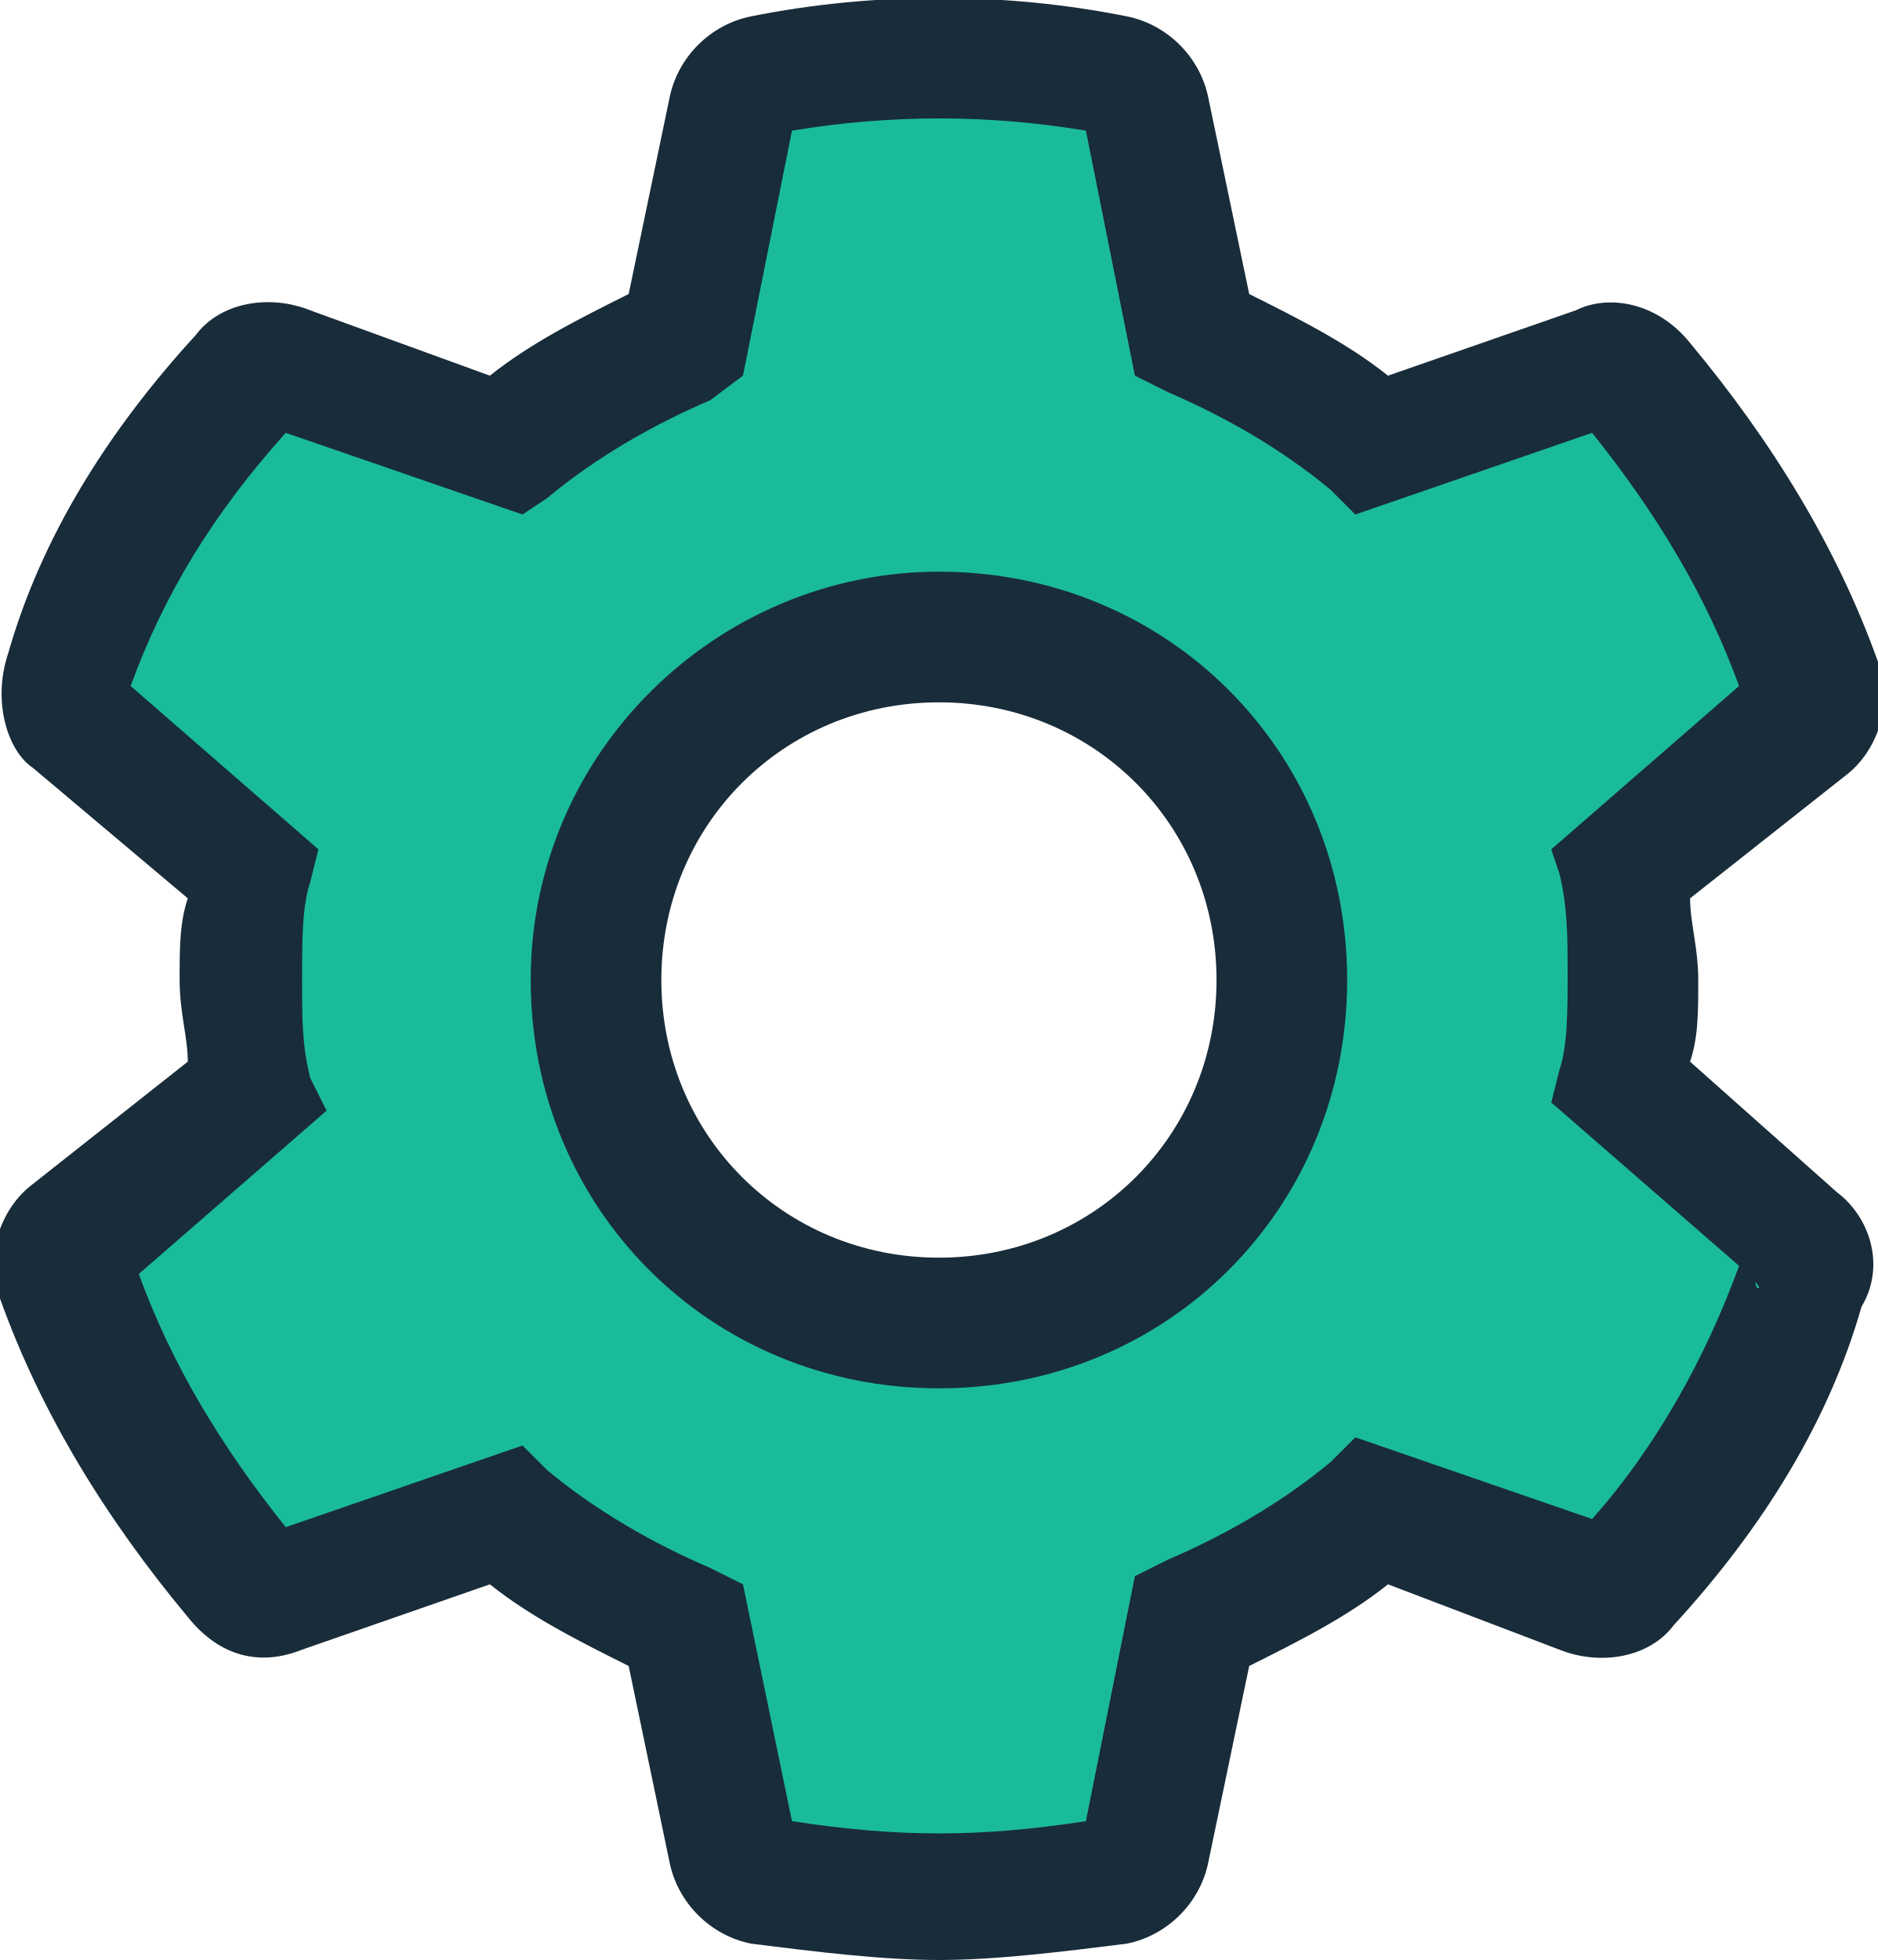
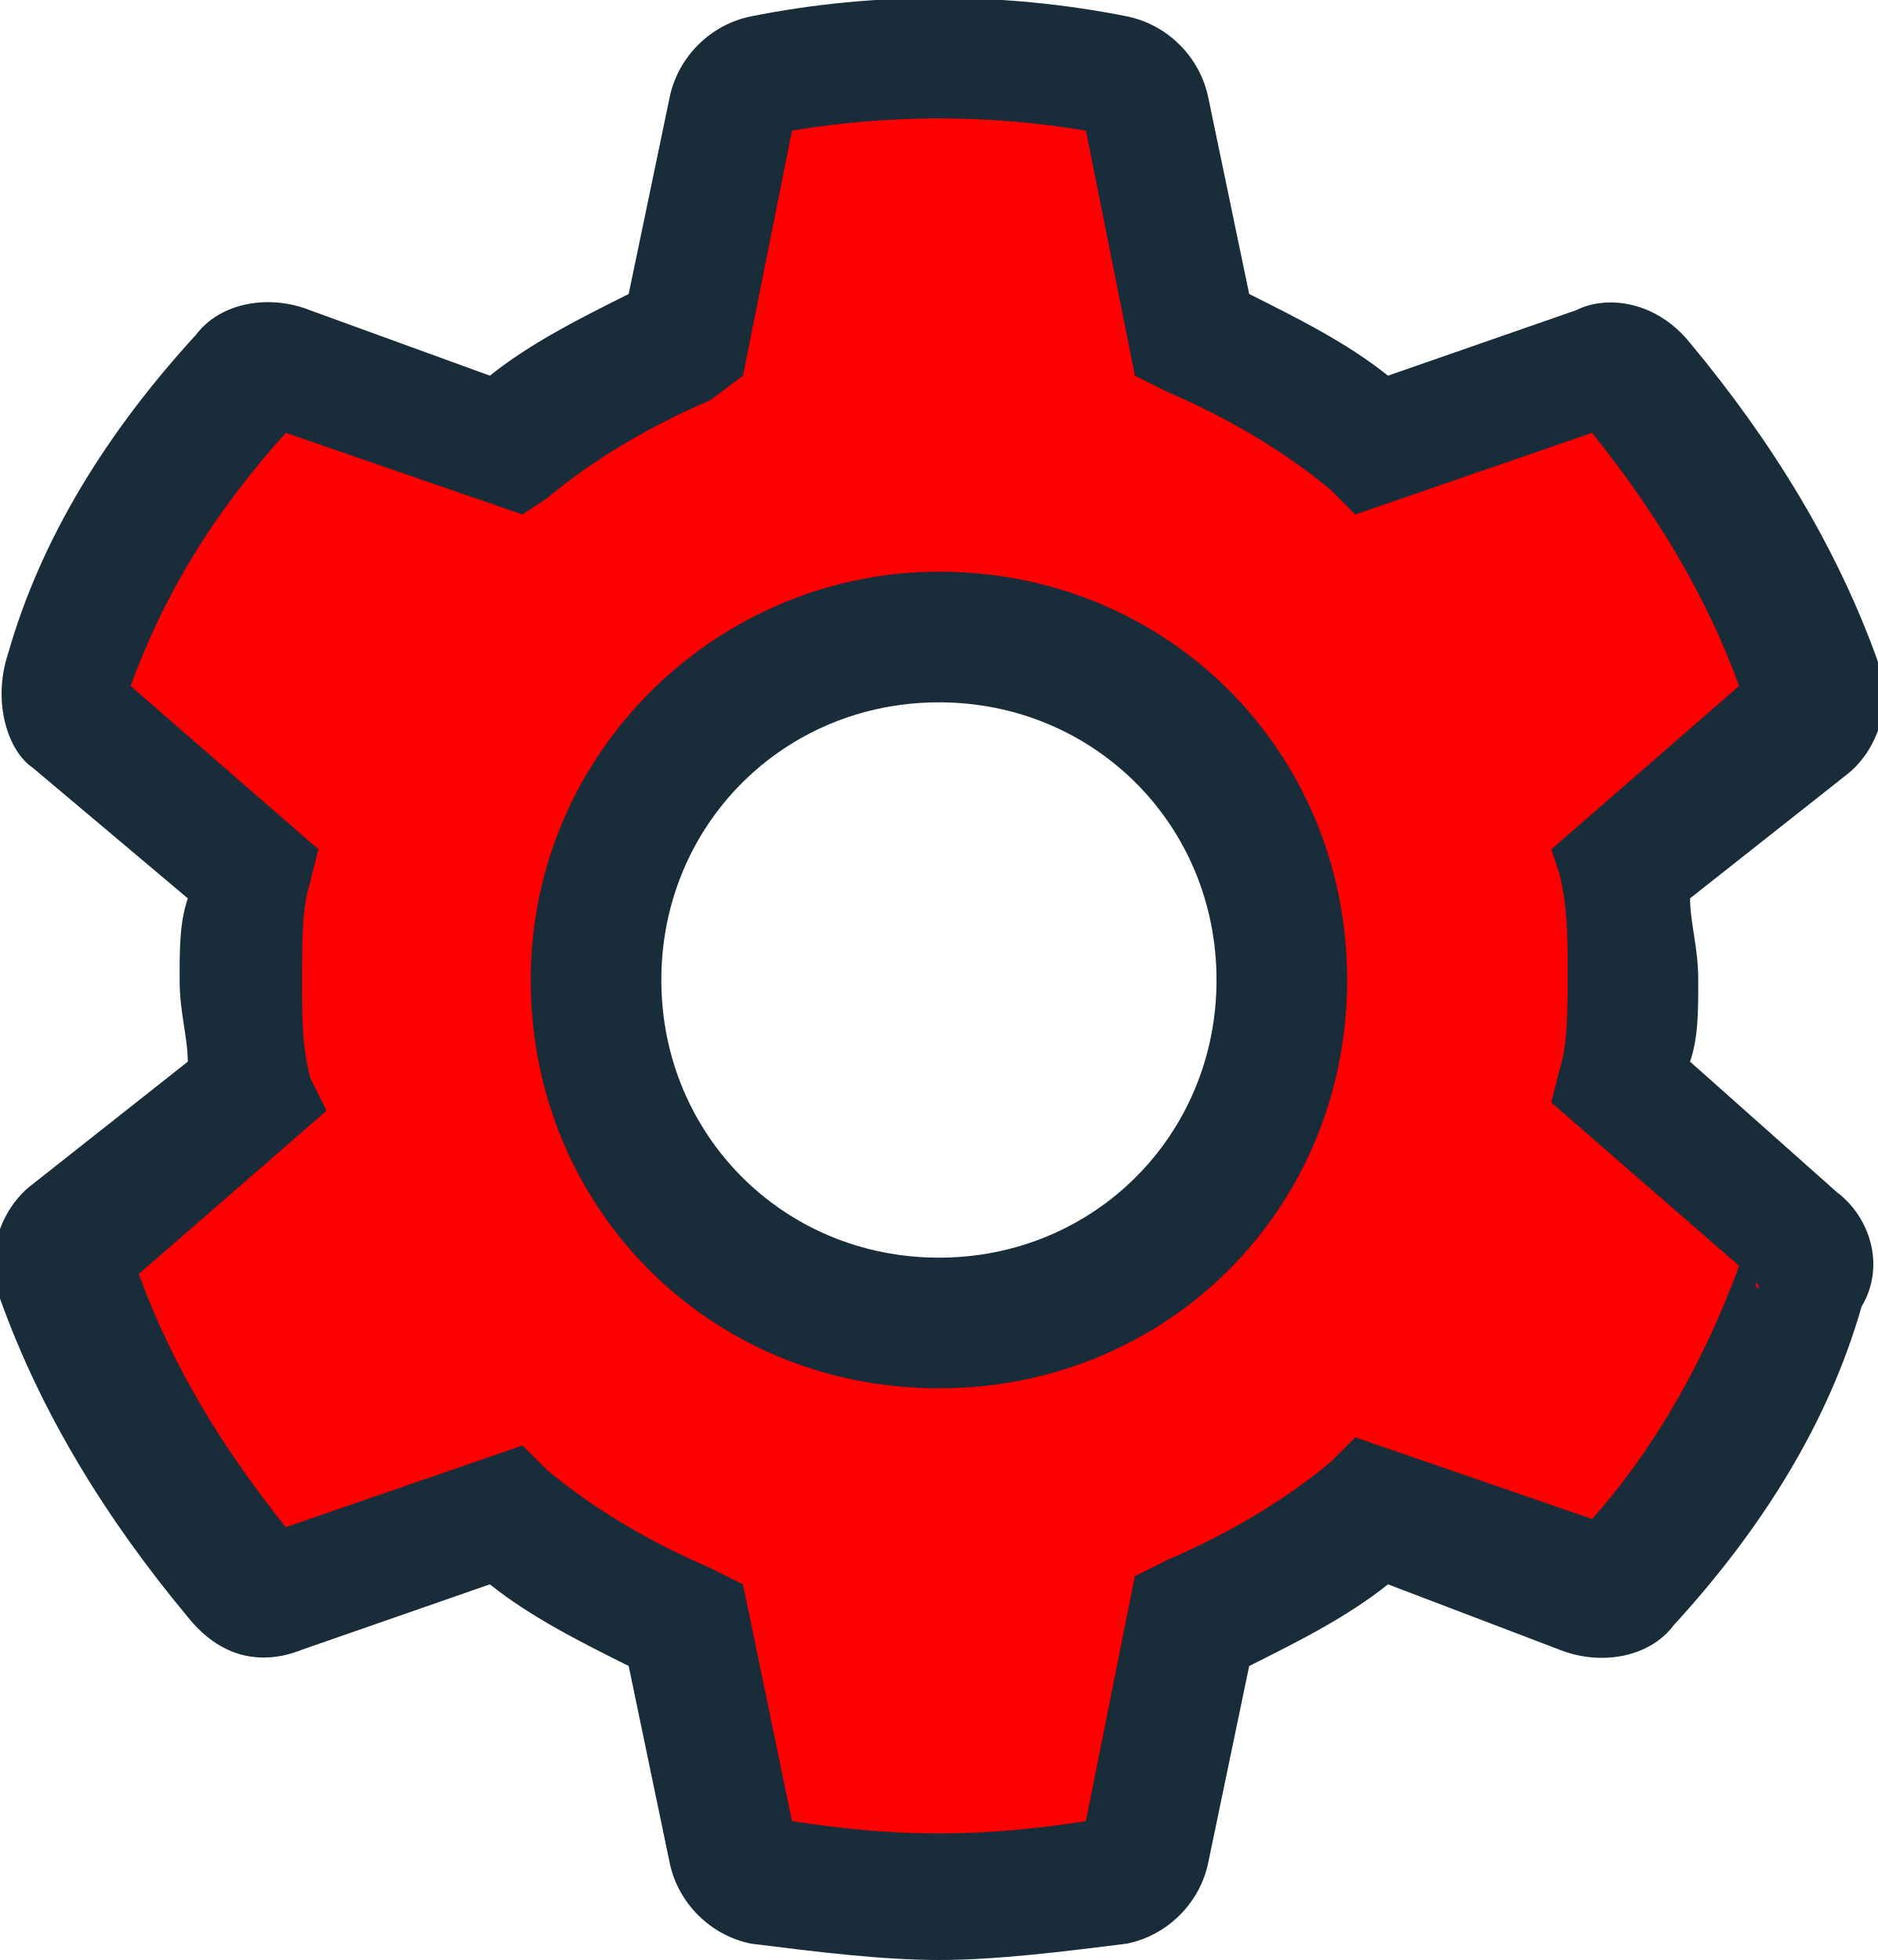
<svg xmlns="http://www.w3.org/2000/svg" version="1.1" id="Settings" x="0px" y="0px" viewBox="0 0 23 24" style="enable-background:new 0 0 23 24;" xml:space="preserve">
  <style type="text/css">
-     .st0{fill:#1abb9b;}
+     .st0{fill:#FF0000;}
    .st1{fill:#192c3a;}
</style>
  <path id="fill" class="st0" d="M19.9,13.3c0.1-0.4,0.1-0.9,0.1-1.3c0-0.4,0-0.9-0.1-1.3L22,8.8c0.2-0.1,0.2-0.3,0.1-0.5     C21.7,7,21,5.7,20,4.7c-0.1-0.2-0.3-0.2-0.5-0.1l-2.7,0.9c-0.7-0.5-1.4-1-2.2-1.3L14,1.4C14,1.2,13.8,1,13.6,1     c-1.4-0.3-2.9-0.3-4.3,0C9.2,1,9,1.2,9,1.4L8.4,4.2C7.6,4.5,6.8,4.9,6.2,5.5L3.5,4.5C3.3,4.4,3.1,4.5,3,4.7C2,5.7,1.3,7,0.8,8.3     C0.8,8.5,0.8,8.7,1,8.8l2.2,1.9C3.1,11.1,3,11.6,3,12c0,0.4,0,0.9,0.1,1.3L1,15.2c-0.2,0.1-0.2,0.3-0.1,0.5C1.3,17,2,18.3,3,19.3     c0.1,0.2,0.3,0.2,0.5,0.1l2.7-0.9c0.7,0.5,1.4,1,2.2,1.3L9,22.6C9,22.8,9.2,23,9.4,23c0.7,0.1,1.4,0.2,2.1,0.2s1.4-0.1,2.1-0.2     c0.2,0,0.3-0.2,0.4-0.4l0.5-2.8c0.8-0.3,1.6-0.8,2.2-1.3l2.7,0.9c0.2,0.1,0.4,0,0.5-0.1c0.9-1.1,1.7-2.3,2.1-3.7     c0.1-0.2,0-0.4-0.1-0.5L19.9,13.3z M11.5,16.2c-2.4,0-4.2-1.9-4.2-4.2c0-2.3,1.9-4.2,4.2-4.2c2.3,0,4.2,1.9,4.2,4.2     C15.7,14.3,13.8,16.2,11.5,16.2L11.5,16.2z" />
  <path id="outline" class="st1" d="M11.5,24c-0.7,0-1.5-0.1-2.3-0.2c-0.5-0.1-0.9-0.5-1-1l-0.5-2.4c-0.6-0.3-1.2-0.6-1.7-1l-2.3,0.8     c-0.5,0.2-1,0.1-1.4-0.4c-1-1.2-1.8-2.5-2.3-3.9c-0.2-0.5,0-1.1,0.4-1.4L2.3,13c0-0.3-0.1-0.6-0.1-1c0-0.4,0-0.7,0.1-1L0.4,9.4     C0.1,9.2-0.1,8.6,0.1,8c0.4-1.4,1.2-2.7,2.3-3.9c0.3-0.4,0.9-0.5,1.4-0.3L6,4.6c0.5-0.4,1.1-0.7,1.7-1l0.5-2.4c0.1-0.5,0.5-0.9,1-1     c1.5-0.3,3.1-0.3,4.6,0c0.5,0.1,0.9,0.5,1,1l0.5,2.4c0.6,0.3,1.2,0.6,1.7,1l2.3-0.8c0.4-0.2,1-0.1,1.4,0.4c1,1.2,1.8,2.5,2.3,3.9     c0.2,0.5,0,1.1-0.4,1.4L20.7,11c0,0.3,0.1,0.6,0.1,1c0,0.4,0,0.7-0.1,1l1.8,1.6c0.4,0.3,0.6,0.9,0.3,1.4c-0.4,1.4-1.2,2.7-2.3,3.9     c-0.3,0.4-0.9,0.5-1.4,0.3L17,19.4c-0.5,0.4-1.1,0.7-1.7,1l-0.5,2.4c-0.1,0.5-0.5,0.9-1,1C13,23.9,12.2,24,11.5,24z M13.2,22.5     C13.2,22.5,13.2,22.5,13.2,22.5L13.2,22.5z M9.8,22.5L9.8,22.5C9.8,22.5,9.8,22.5,9.8,22.5z M9.7,22.3c1.3,0.2,2.3,0.2,3.6,0l0.6-3     l0.4-0.2c0.7-0.3,1.4-0.7,2-1.2l0.3-0.3l2.9,1c0.8-0.9,1.4-2,1.8-3.1l-2.3-2l0.1-0.4c0.1-0.3,0.1-0.7,0.1-1.2c0-0.4,0-0.8-0.1-1.2     L19,10.4l2.3-2c-0.4-1.1-1-2.1-1.8-3.1l-2.9,1l-0.3-0.3c-0.6-0.5-1.3-0.9-2-1.2l-0.4-0.2l-0.6-3c-1.2-0.2-2.4-0.2-3.6,0l-0.6,3     L8.7,4.9C8,5.2,7.3,5.6,6.7,6.1L6.4,6.3l-2.9-1C2.6,6.3,2,7.3,1.6,8.4l2.3,2l-0.1,0.4c-0.1,0.3-0.1,0.7-0.1,1.2c0,0.5,0,0.8,0.1,1.2     L4,13.6l-2.3,2c0.4,1.1,1,2.1,1.8,3.1l2.9-1l0.3,0.3c0.6,0.5,1.3,0.9,2,1.2l0.4,0.2L9.7,22.3z M13.5,22.2     C13.5,22.2,13.5,22.2,13.5,22.2C13.5,22.2,13.5,22.2,13.5,22.2z M9.5,22.2C9.5,22.2,9.5,22.2,9.5,22.2C9.5,22.2,9.5,22.2,9.5,22.2z      M19.4,18.8C19.4,18.8,19.4,18.8,19.4,18.8C19.4,18.8,19.4,18.8,19.4,18.8z M3.6,18.8C3.6,18.8,3.6,18.8,3.6,18.8     C3.6,18.8,3.6,18.8,3.6,18.8z M3.2,18.7C3.2,18.8,3.2,18.8,3.2,18.7L3.2,18.7z M19.8,18.7L19.8,18.7C19.8,18.7,19.8,18.7,19.8,18.7z      M21.5,15.7C21.5,15.8,21.6,15.8,21.5,15.7L21.5,15.7z M1.5,15.7L1.5,15.7C1.5,15.8,1.5,15.7,1.5,15.7z M21.4,15.4     C21.4,15.4,21.4,15.4,21.4,15.4C21.4,15.4,21.4,15.4,21.4,15.4z M1.6,15.4C1.6,15.4,1.6,15.4,1.6,15.4C1.6,15.4,1.6,15.4,1.6,15.4z      M21.4,8.6C21.4,8.6,21.4,8.6,21.4,8.6C21.4,8.6,21.4,8.6,21.4,8.6z M1.6,8.6C1.6,8.6,1.6,8.6,1.6,8.6C1.6,8.6,1.6,8.6,1.6,8.6z      M21.5,8.2C21.5,8.3,21.5,8.3,21.5,8.2L21.5,8.2z M1.4,8.2L1.4,8.2C1.5,8.2,1.4,8.2,1.4,8.2z M3.2,5.3C3.2,5.3,3.2,5.3,3.2,5.3     L3.2,5.3z M19.8,5.2L19.8,5.2C19.8,5.3,19.8,5.3,19.8,5.2z M19.4,5.2C19.4,5.2,19.4,5.2,19.4,5.2C19.4,5.2,19.4,5.2,19.4,5.2z      M3.6,5.2C3.6,5.2,3.6,5.2,3.6,5.2C3.6,5.2,3.6,5.2,3.6,5.2z M13.5,1.8C13.5,1.8,13.5,1.8,13.5,1.8C13.5,1.8,13.5,1.8,13.5,1.8z      M9.5,1.8C9.5,1.8,9.5,1.8,9.5,1.8C9.5,1.8,9.5,1.8,9.5,1.8z M13.2,1.5C13.2,1.5,13.2,1.5,13.2,1.5L13.2,1.5z M9.8,1.5L9.8,1.5     C9.8,1.5,9.8,1.5,9.8,1.5z M11.5,17c-2.8,0-5-2.2-5-5s2.3-5,5-5c2.8,0,5,2.2,5,5S14.3,17,11.5,17z M11.5,8.6c-1.9,0-3.4,1.5-3.4,3.4     c0,1.9,1.5,3.4,3.4,3.4c1.9,0,3.4-1.5,3.4-3.4S13.4,8.6,11.5,8.6z" />
</svg>
